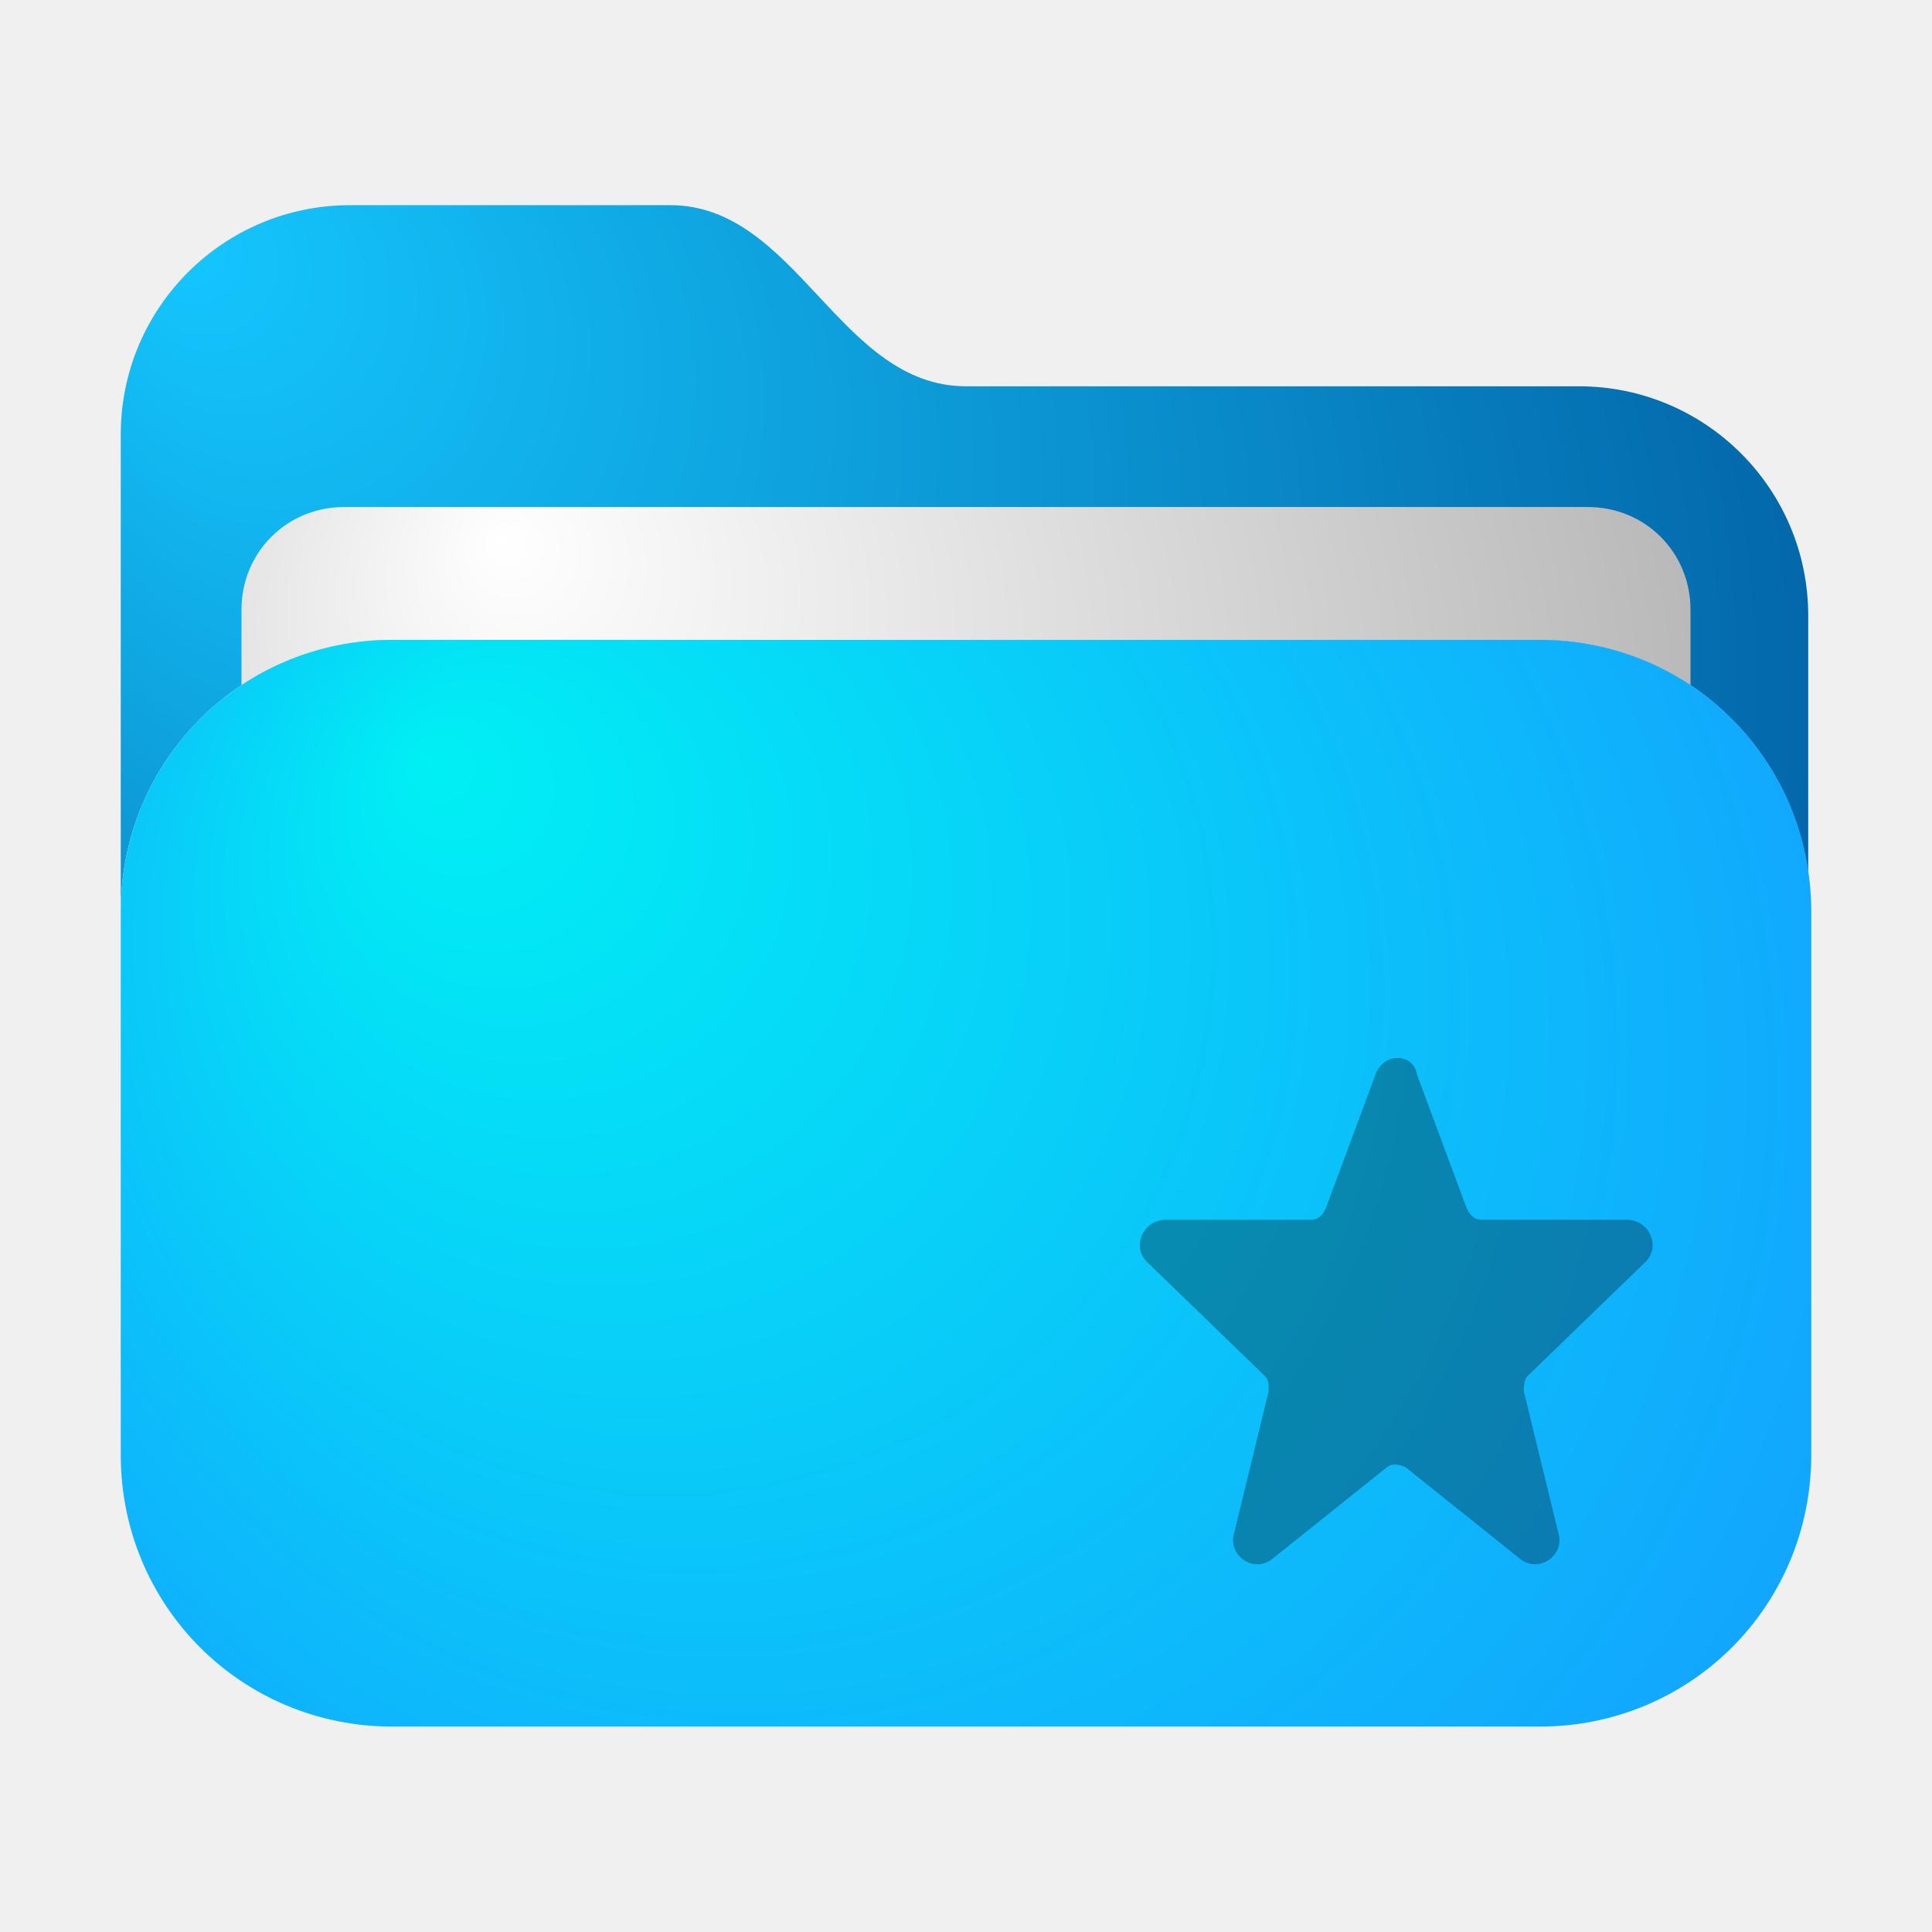
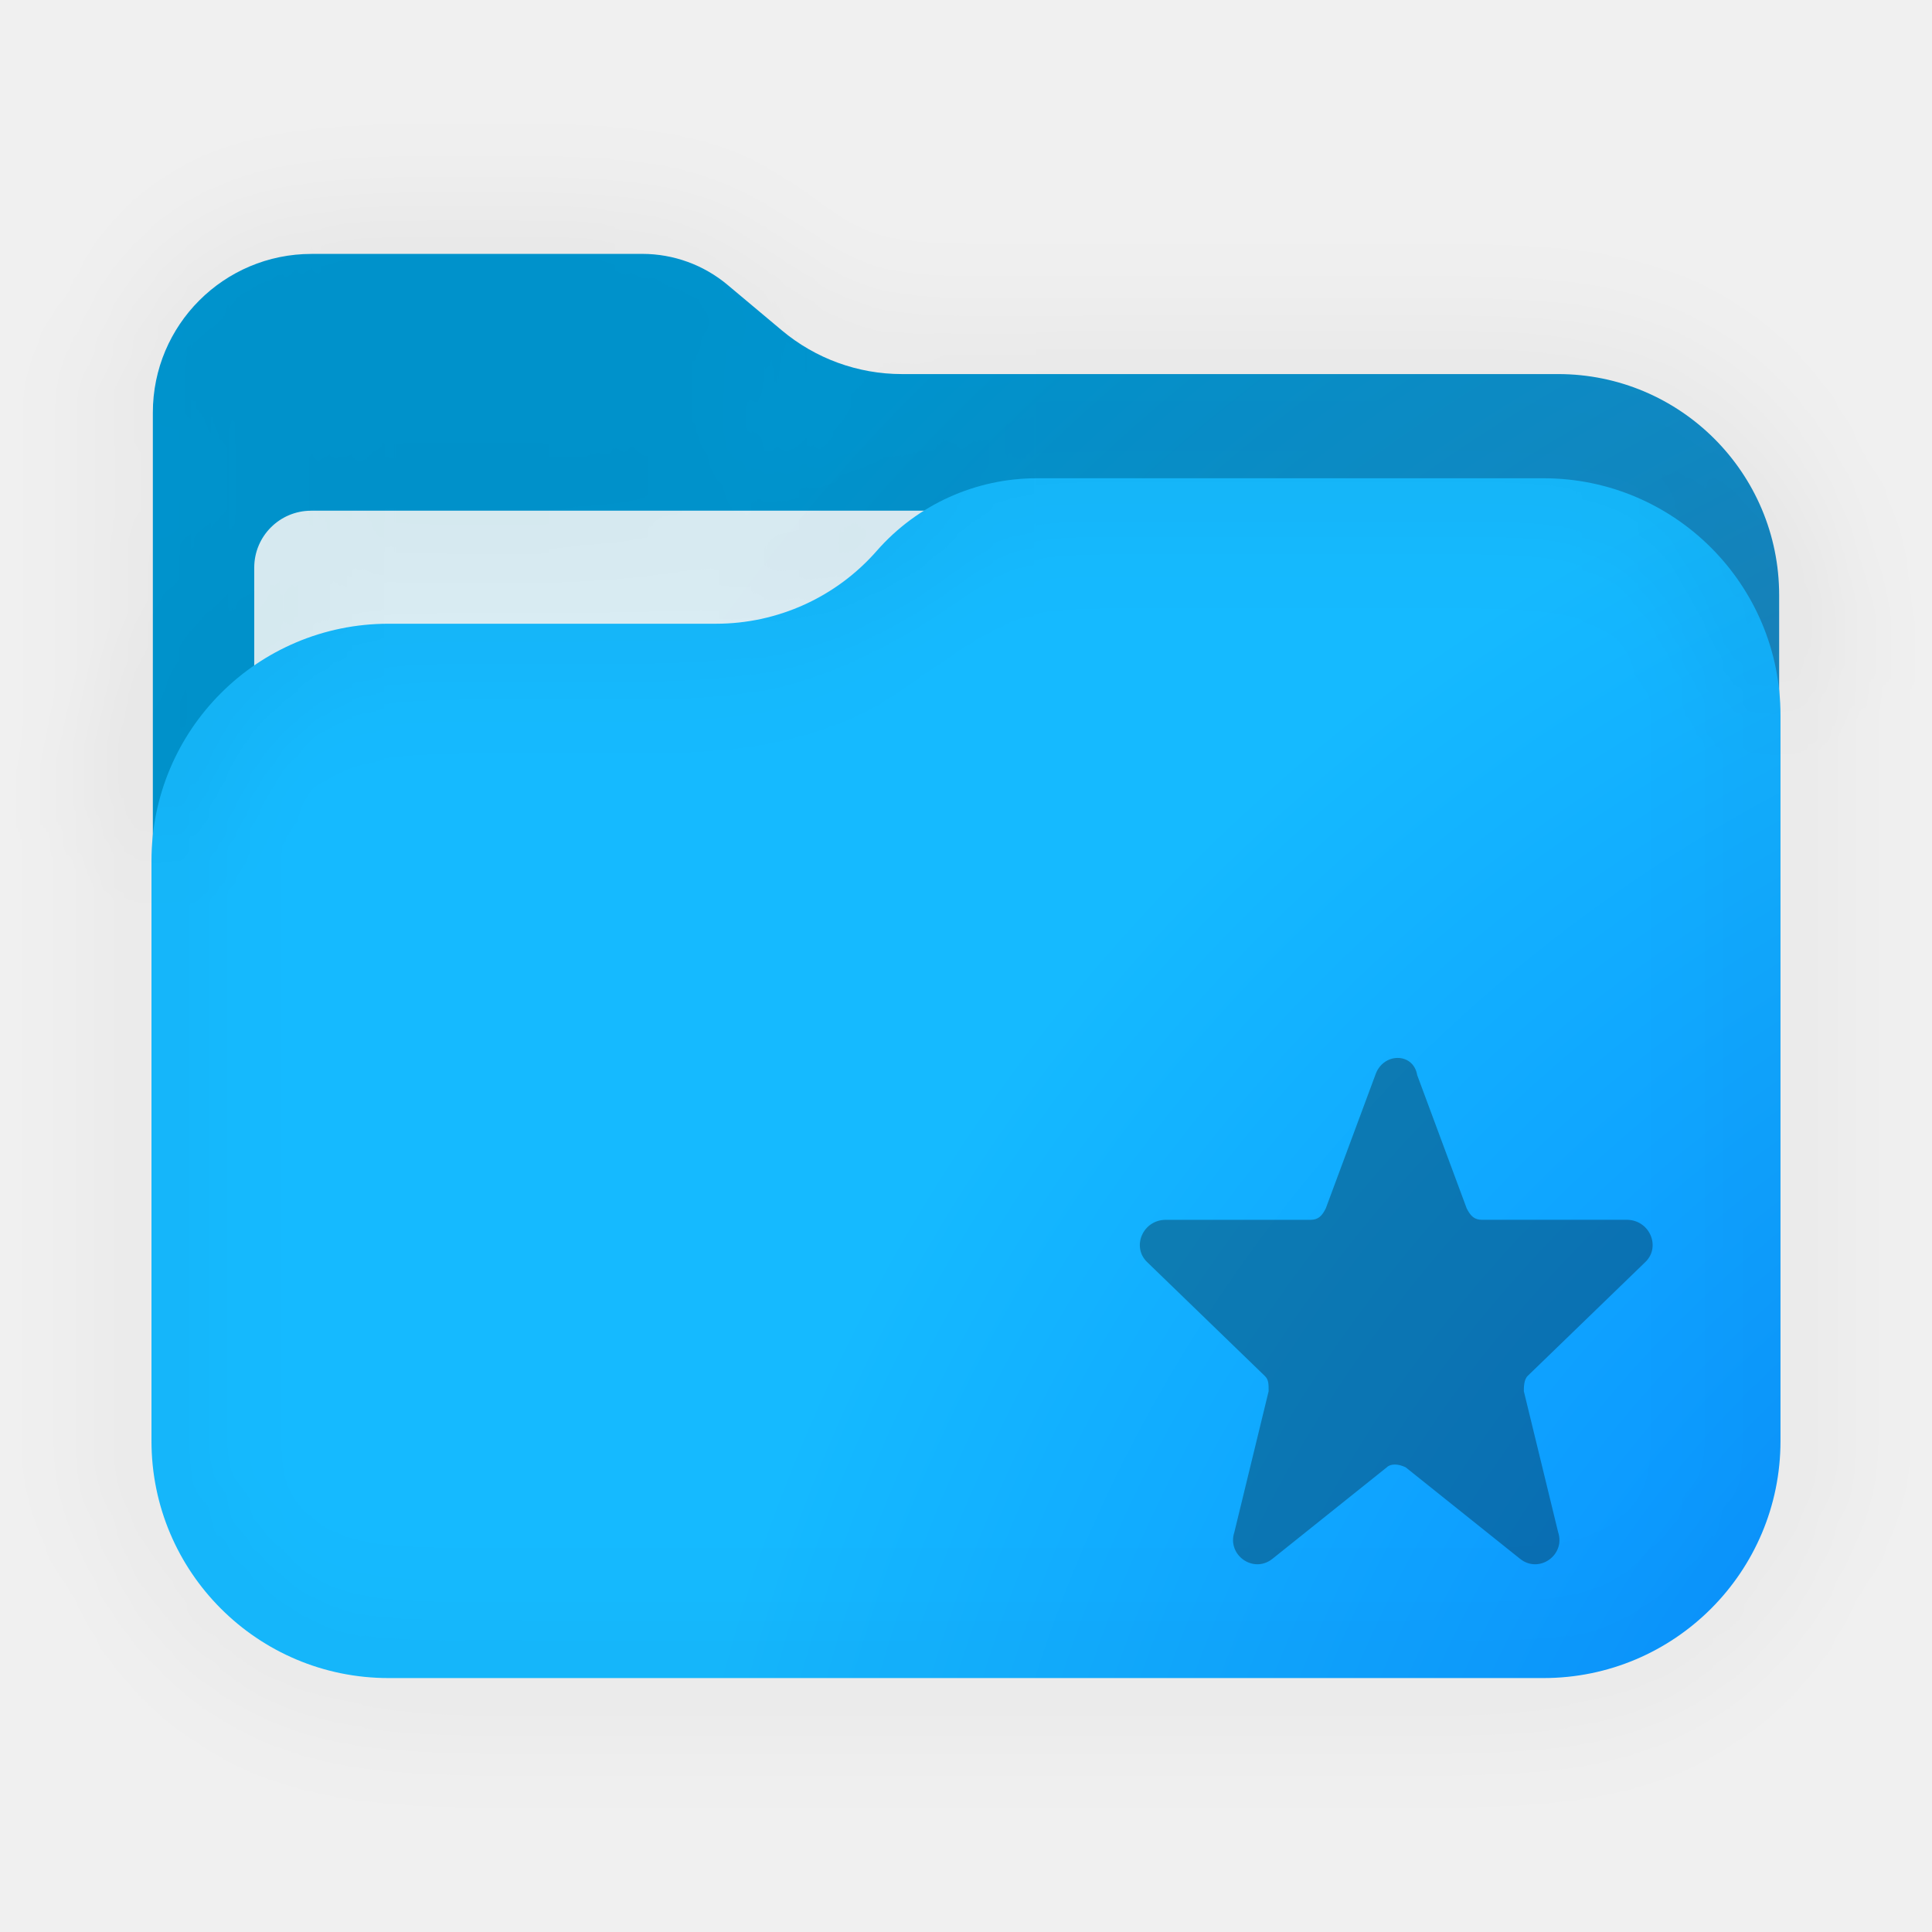
- <svg xmlns="http://www.w3.org/2000/svg" version="1.1" id="Layer_1" x="0px" y="0px" viewBox="0 0 64 64" style="enable-background:new 0 0 64 64;" xml:space="preserve">
+ <svg xmlns="http://www.w3.org/2000/svg" xmlns:xlink="http://www.w3.org/1999/xlink" version="1.1" id="Layer_1" x="0px" y="0px" viewBox="0 0 64 64" style="enable-background:new 0 0 64 64;" xml:space="preserve">
  <defs id="defs14">
-     <radialGradient id="SVGID_6_-3" cx="32" cy="39" r="40.049" fx="14.068" fy="24.851" gradientUnits="userSpaceOnUse" gradientTransform="translate(4.209578e-7,0.19629)">
+     <radialGradient id="SVGID_6_-3" cx="32" cy="39" r="40.049" fx="14.068" fy="24.851" gradientUnits="userSpaceOnUse">
      <stop offset="0" style="stop-color:#00F0F4" id="stop11-6" />
      <stop offset="1" style="stop-color:#1598FF" id="stop12-7" />
    </radialGradient>
-     <radialGradient id="SVGID_4_-5" cx="25.214" cy="25.563" r="32.348" fx="16.569" fy="17.645" gradientUnits="userSpaceOnUse" gradientTransform="translate(4.209578e-7,0.19629)">
+     <radialGradient id="SVGID_4_-5" cx="25.214" cy="25.563" r="32.348" fx="16.569" fy="17.645" gradientUnits="userSpaceOnUse">
      <stop offset="0" style="stop-color:#FFFFFF" id="stop7-3" />
      <stop offset="1" style="stop-color:#B7B7B7" id="stop8-5" />
    </radialGradient>
-     <radialGradient id="SVGID_2_-6" cx="28.128" cy="25.073" r="40.05" fx="5.485" fy="7.475" gradientUnits="userSpaceOnUse" gradientTransform="translate(4.209578e-7,0.19629)">
+     <radialGradient id="SVGID_2_-6" cx="28.128" cy="25.073" r="40.05" fx="5.485" fy="7.475" gradientUnits="userSpaceOnUse">
      <stop offset="0" style="stop-color:#15C7FF" id="stop3-2" />
      <stop offset="1" style="stop-color:#005A9E" id="stop4-9" />
+     </radialGradient>
+     <filter style="color-interpolation-filters:sRGB" id="filter5" x="-0.092" y="-0.105" width="1.184" height="1.21">
+       <feGaussianBlur stdDeviation="2.045" id="feGaussianBlur5" />
+     </filter>
+     <radialGradient xlink:href="#SVGID_1_-3-2-7" id="radialGradient14-6" cx="51.926" cy="78.491" fx="51.926" fy="78.491" r="27.708" gradientTransform="matrix(0,-2.191008,2.241885,0,-92.28097,184.4644)" gradientUnits="userSpaceOnUse" />
+     <radialGradient id="SVGID_1_-3-2-7" cx="-159.431" cy="15.463" r="64.707" gradientTransform="matrix(-0.8941333,0,0,0.9630483,-80.75365,49.33043)" gradientUnits="userSpaceOnUse" fx="-159.431" fy="15.463">
+       <stop offset="0" style="stop-color:#006fff;stop-opacity:1;" id="stop1-6-9-5" />
+       <stop offset="1" style="stop-color:#15baff;stop-opacity:1;" id="stop2-7-1-3" />
+     </radialGradient>
+     <radialGradient xlink:href="#radialGradient16-9" id="radialGradient15-2" cx="10.757" cy="61.399" fx="10.757" fy="61.399" r="24.566" gradientTransform="matrix(0,-2.330989,2.517889,0,-79.13753,79.40156)" gradientUnits="userSpaceOnUse" />
+     <radialGradient id="radialGradient16-9" cx="-159.431" cy="15.463" r="64.707" gradientTransform="matrix(-0.8941333,0,0,0.9630483,-80.75365,49.33043)" gradientUnits="userSpaceOnUse" fx="-159.431" fy="15.463">
+       <stop offset="0" style="stop-color:#3d6aa4;stop-opacity:1;" id="stop15-1" />
+       <stop offset="1" style="stop-color:#0097d2;stop-opacity:1;" id="stop16-2" />
    </radialGradient>
  </defs>
  <style type="text/css" id="style1">
	.st0{opacity:0.15;fill:url(#SVGID_1_);}
	.st1{fill:url(#SVGID_2_);}
	.st2{opacity:0.34;fill:url(#SVGID_3_);}
	.st3{fill:url(#SVGID_4_);}
	.st4{opacity:0.12;fill:url(#SVGID_5_);}
	.st5{fill:url(#SVGID_6_);}
	.st6{fill:url(#SVGID_7_);}
</style>
  <radialGradient id="SVGID_1_" cx="28.128" cy="24.486" r="40.05" fx="5.485" fy="6.888" gradientUnits="userSpaceOnUse">
    <stop offset="0" style="stop-color:#000000" id="stop1" />
    <stop offset="1" style="stop-color:#545454" id="stop2" />
  </radialGradient>
  <radialGradient id="SVGID_2_" cx="28.128" cy="25.073" r="40.05" fx="5.485" fy="7.474" gradientUnits="userSpaceOnUse">
    <stop offset="0" style="stop-color:#15C7FF" id="stop3" />
    <stop offset="1" style="stop-color:#005A9E" id="stop4" />
  </radialGradient>
  <linearGradient id="SVGID_3_" gradientUnits="userSpaceOnUse" x1="8" y1="26.718" x2="56" y2="26.718">
    <stop offset="0" style="stop-color:#000000" id="stop5" />
    <stop offset="1" style="stop-color:#404040" id="stop6" />
  </linearGradient>
  <radialGradient id="SVGID_4_" cx="25.214" cy="25.564" r="32.348" fx="16.569" fy="17.645" gradientUnits="userSpaceOnUse">
    <stop offset="0" style="stop-color:#FFFFFF" id="stop7" />
    <stop offset="1" style="stop-color:#B7B7B7" id="stop8" />
  </radialGradient>
  <radialGradient id="SVGID_5_" cx="32" cy="38.171" r="40.049" fx="14.068" fy="24.023" gradientUnits="userSpaceOnUse">
    <stop offset="0" style="stop-color:#000000" id="stop9" />
    <stop offset="1" style="stop-color:#545454" id="stop10" />
  </radialGradient>
  <radialGradient id="SVGID_6_" cx="32" cy="39" r="40.049" fx="14.068" fy="24.851" gradientUnits="userSpaceOnUse">
    <stop offset="0" style="stop-color:#00F0F4" id="stop11" />
    <stop offset="1" style="stop-color:#1598FF" id="stop12" />
  </radialGradient>
  <linearGradient id="SVGID_7_" gradientUnits="userSpaceOnUse" x1="37.922" y1="43.004" x2="56.633" y2="49.762">
    <stop offset="0" style="stop-color:#15C7FF" id="stop13" />
    <stop offset="1" style="stop-color:#005A9E" id="stop14" />
  </linearGradient>
-   <path d="m 11.6,6.796 c -4.2,0 -7.6,3.4 -7.6,7.6 V 30.196 c 0,-5 4,-9 9,-9 h 38 c 4.565,0 8.286,3.337 8.9,7.723 v -8.523 c 0,-4.2 -3.4,-7.6 -7.6,-7.6 H 32 c -4.2,0 -5.601,-6 -9.801,-6 z" style="fill:url(#SVGID_2_-6)" id="path17" />
-   <path d="m 11.4,16.796 c -1.9,0 -3.4,1.5 -3.4,3.4 v 2.502 C 9.427,21.749 11.144,21.196 13,21.196 h 38 c 1.856,0 3.573,0.553 5,1.502 V 20.196 c 0,-1.9 -1.5,-3.4 -3.4,-3.4 z" style="fill:url(#SVGID_4_-5)" id="path15" />
-   <path d="m 13,21.196 c -5,0 -9,4 -9,9 v 18 c 0,5 4,9 9,9 h 38 c 5,0 9,-4 9,-9 v -18 c 0,-5 -4,-9 -9,-9 z" style="fill:url(#SVGID_6_-3)" id="path16" />
+   <g id="g1">
+     <path class="st1" d="M 22.196,11.795 H 12.203 A 4.794,4.794 135 0 0 7.409,16.59 V 40.299 c 0,3.691 2.988,6.768 6.68,6.768 h 35.772 c 3.691,0 6.68,-2.988 6.68,-6.68 v -18.282 c 0,-3.691 -2.988,-6.68 -6.68,-6.68 H 30.038 a 5.642,5.642 19.982 0 1 -3.624,-1.318 l -1.642,-1.376 a 4.01,4.01 19.982 0 0 -2.576,-0.937 z" id="path4-0" style="fill:url(#radialGradient15-2);stroke-width:0.879" transform="matrix(1.096506,0,0,1.096506,-3.060779,-4.522022)" />
+     <path id="rect1-9" style="opacity:0.87;fill:#ffffff;stroke-width:0.2" d="m 11.604,20.662 28.646,0 A 13.761,13.761 45 0 1 54.012,34.424 13.637,13.637 135.527 0 1 40.25,47.934 H 24.64 A 14.755,14.755 45 0 1 9.885,33.179 v -10.797 a 1.719,1.719 135 0 1 1.719,-1.719 z" transform="matrix(1.096506,0,0,1.096506,-2.416994,-5.739126)" />
+     <path id="rect13-36" style="fill:url(#radialGradient14-6);fill-opacity:1;stroke:none;stroke-width:0.682;stroke-linecap:round;stroke-linejoin:round" d="m 12.87,20.662 h 10.852 a 7.073,7.073 0 0 0 5.326,-2.419 7.045,7.045 0 0 1 5.309,-2.4 h 16.772 a 7.852,7.852 0 0 1 7.852,7.852 v 24.041 a 7.852,7.852 0 0 1 -7.852,7.852 H 12.87 A 7.852,7.852 0 0 1 5.018,47.736 V 28.514 a 7.852,7.852 0 0 1 7.852,-7.852 z" />
+     <g id="g5" transform="translate(61.12109,3.735351)" style="filter:url(#filter5)">
+       <path d="m -50.801,4.676 c -2.903,6.383e-4 -5.256,2.355 -5.256,5.258 V 24.035 c 0.224,-2.374 1.495,-4.443 3.357,-5.727 v -3.242 c 1.44e-4,-1.041 0.844,-1.885 1.885,-1.885 H -30.5 c 1.111,-0.693 2.401,-1.077 3.738,-1.074 h 16.771 c 4.056,2.73e-4 7.392,3.077 7.807,7.023 v -3.15 c 0,-4.048 -3.277,-7.324 -7.324,-7.324 H -31.244 c -1.454,1.441e-4 -2.861,-0.512 -3.975,-1.445 L -37.018,5.703 C -37.81,5.039 -38.81,4.675 -39.844,4.676 Z m 0.027,2.762 h 10.521 c 1.066,0 1.926,0.859 1.926,1.926 0,1.066 -0.859,1.926 -1.926,1.926 h -10.521 c -1.066,0 -1.926,-0.859 -1.926,-1.926 0,-1.066 0.859,-1.926 1.926,-1.926 z" style="baseline-shift:baseline;display:inline;overflow:visible;fill:none;stroke:#000000;stroke-width:0.1;stroke-dasharray:none;stroke-opacity:1;enable-background:accumulate;stop-color:#000000;stop-opacity:1" id="path5" />
+       <path d="m -50.814,13.182 c -1.041,1.43e-4 -1.885,0.844 -1.885,1.885 v 3.242 c 1.265,-0.872 2.797,-1.383 4.449,-1.383 h 10.852 c 2.041,-2.67e-4 3.983,-0.882 5.326,-2.42 0.459,-0.524 0.993,-0.963 1.572,-1.324 z" style="baseline-shift:baseline;display:inline;overflow:visible;fill:none;stroke:#000000;stroke-width:0.1;stroke-dasharray:none;stroke-opacity:1;enable-background:accumulate;stop-color:#000000;stop-opacity:1" id="path4" />
+       <path d="m -26.762,12.107 c -2.033,-0.004 -3.969,0.87 -5.311,2.398 -1.343,1.537 -3.285,2.42 -5.326,2.42 H -48.25 c -4.337,-7.86e-4 -7.853,3.515 -7.854,7.852 V 44 c -7.86e-4,4.338 3.516,7.854 7.854,7.854 H -9.99 C -5.653,51.853 -2.138,48.337 -2.139,44 V 19.959 c -2.924e-4,-4.336 -3.515,-7.851 -7.852,-7.852 z" style="baseline-shift:baseline;display:inline;overflow:visible;fill:none;stroke:#000000;stroke-width:0.1;stroke-linecap:round;stroke-linejoin:round;stroke-dasharray:none;stroke-opacity:1;enable-background:accumulate;stop-color:#000000;stop-opacity:1" id="path3" />
+     </g>
+   </g>
  <path class="st6" d="m 45.558,35.614 -1.64,4.416 c -0.126,0.252 -0.252,0.378 -0.505,0.378 h -4.794 c -0.757,0 -1.135,0.883 -0.631,1.388 l 3.911,3.785 c 0.126,0.126 0.126,0.252 0.126,0.505 l -1.135,4.668 c -0.252,0.757 0.631,1.388 1.262,0.883 l 3.785,-3.028 c 0.126,-0.126 0.378,-0.126 0.631,0 l 3.785,3.028 c 0.631,0.505 1.514,-0.126 1.262,-0.883 L 50.479,46.085 c 0,-0.126 0,-0.378 0.126,-0.505 l 3.911,-3.785 c 0.505,-0.505 0.126,-1.388 -0.631,-1.388 H 49.091 c -0.252,0 -0.378,-0.126 -0.505,-0.378 l -1.64,-4.416 c -0.126,-0.757 -1.135,-0.757 -1.388,0 z" id="path14" style="opacity:0.3;fill:#000000;fill-opacity:1;stroke-width:1" />
</svg>
